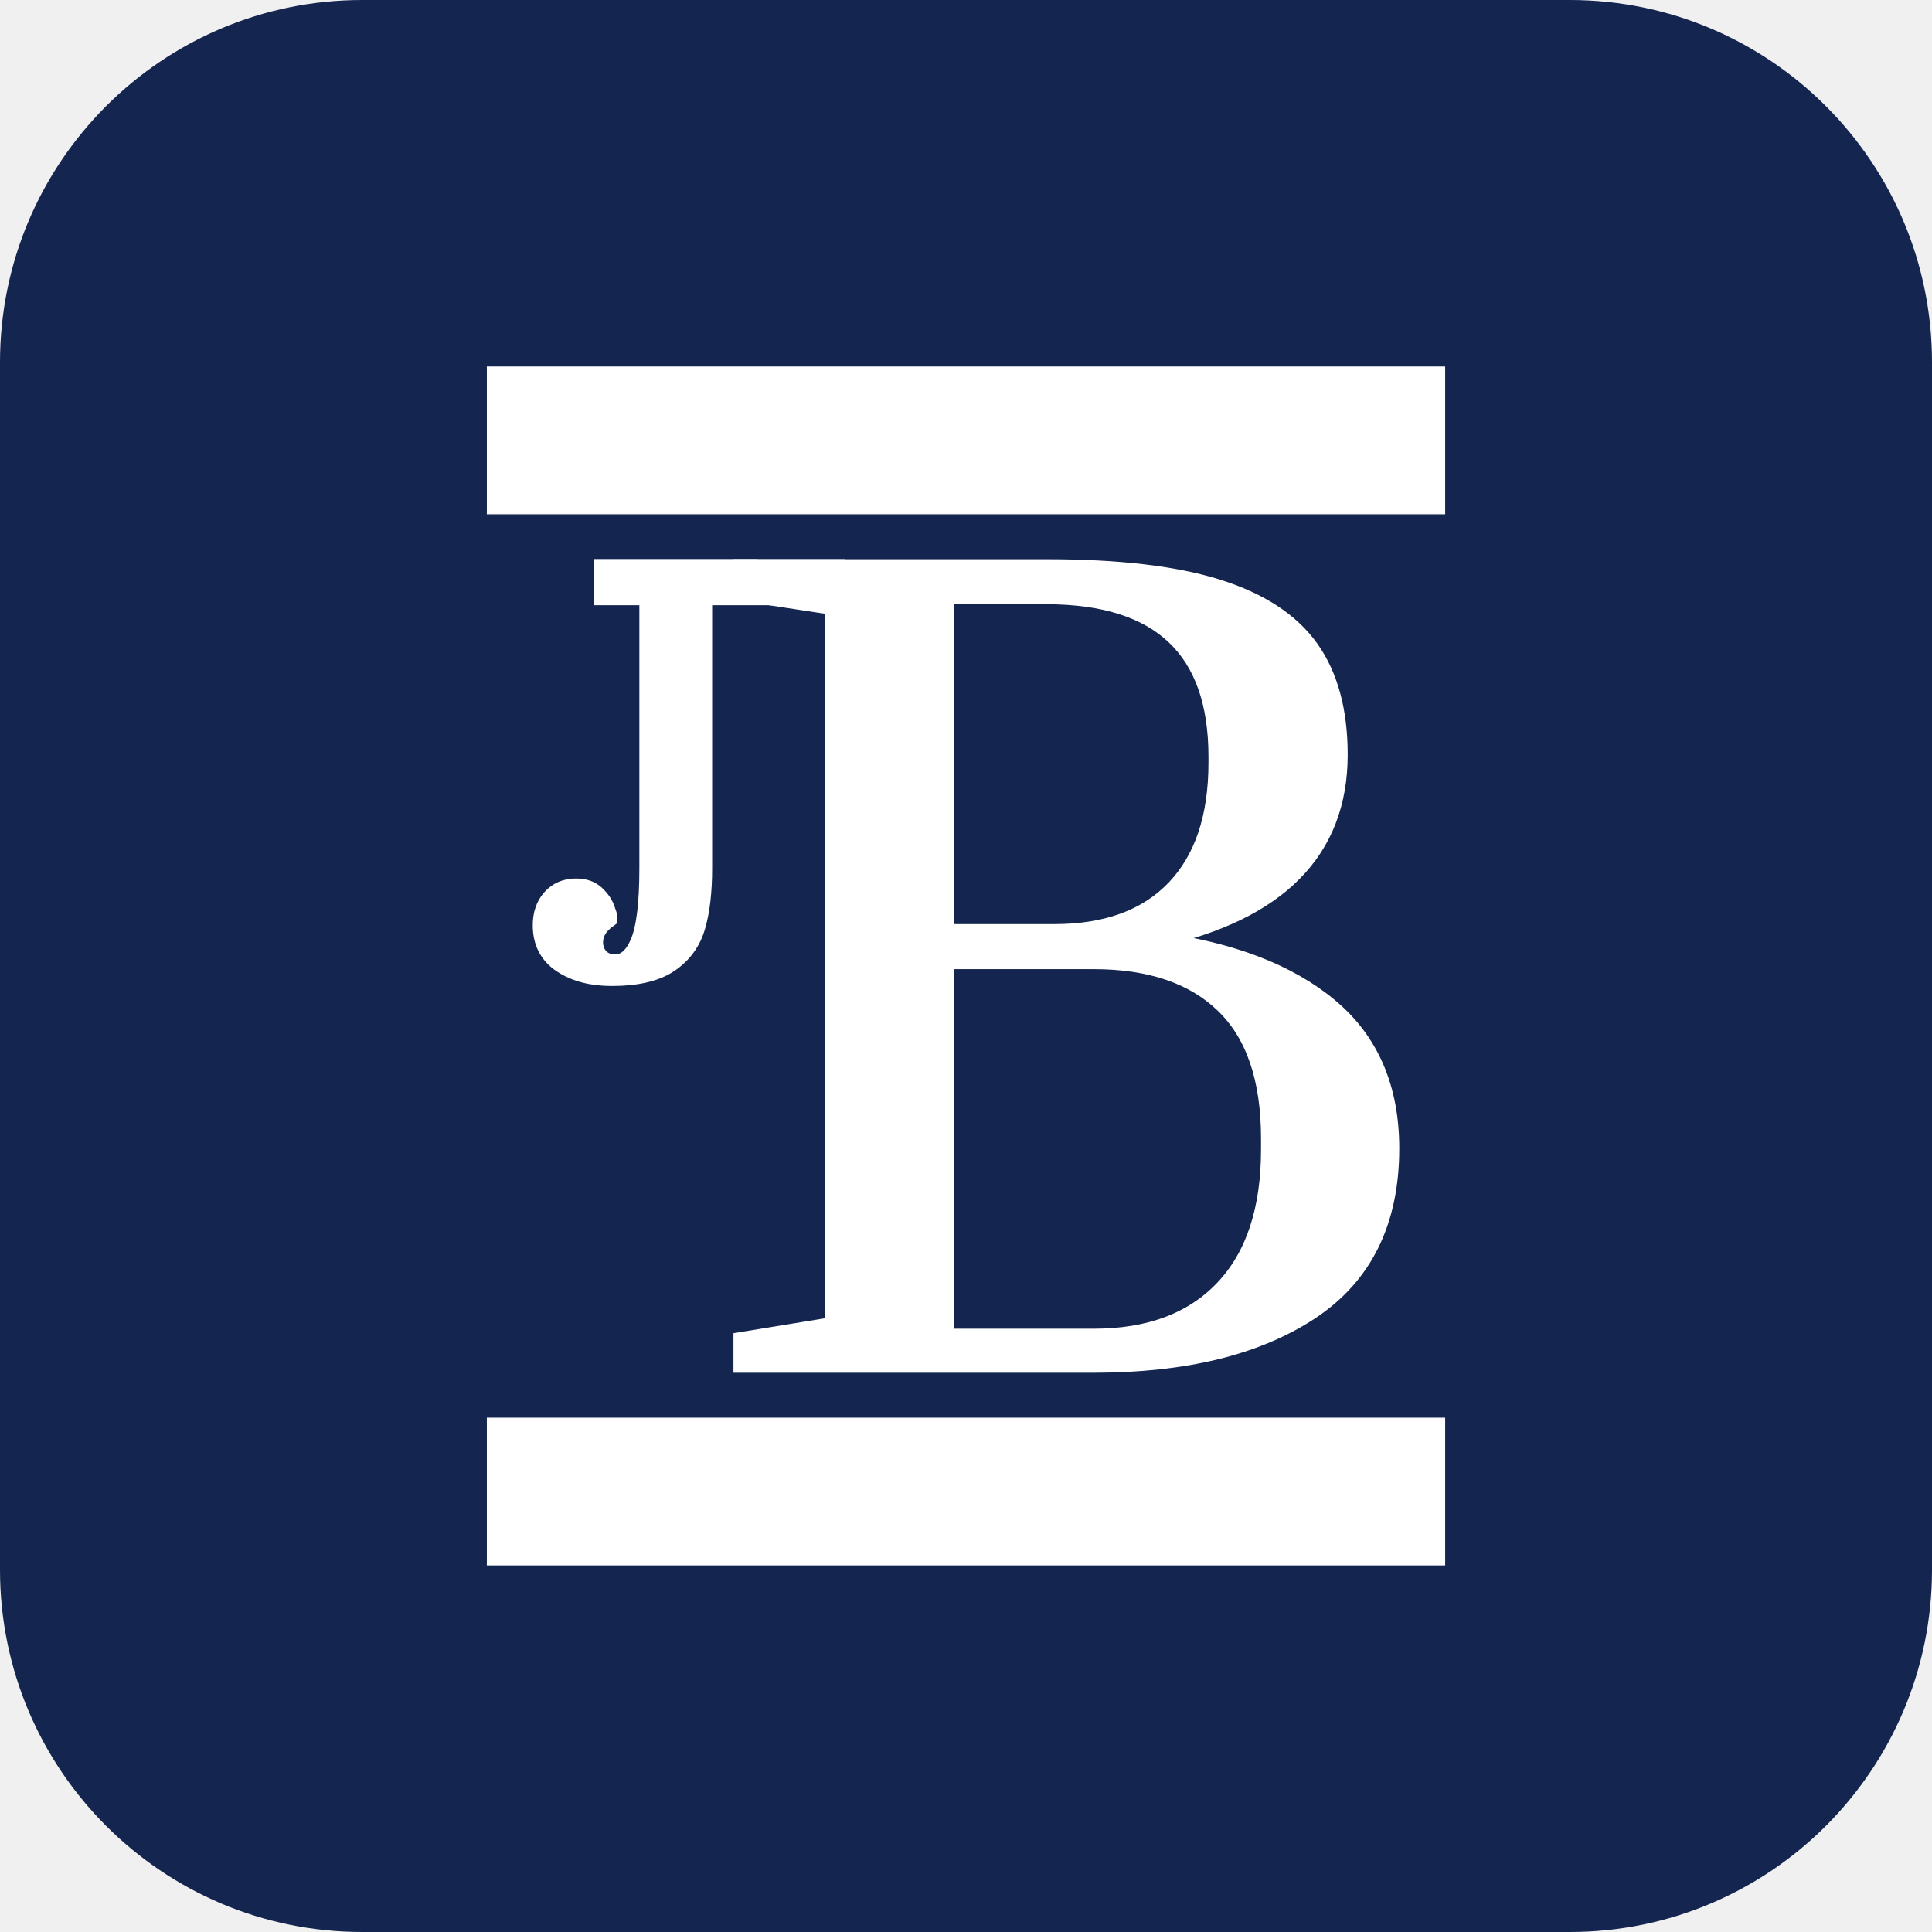
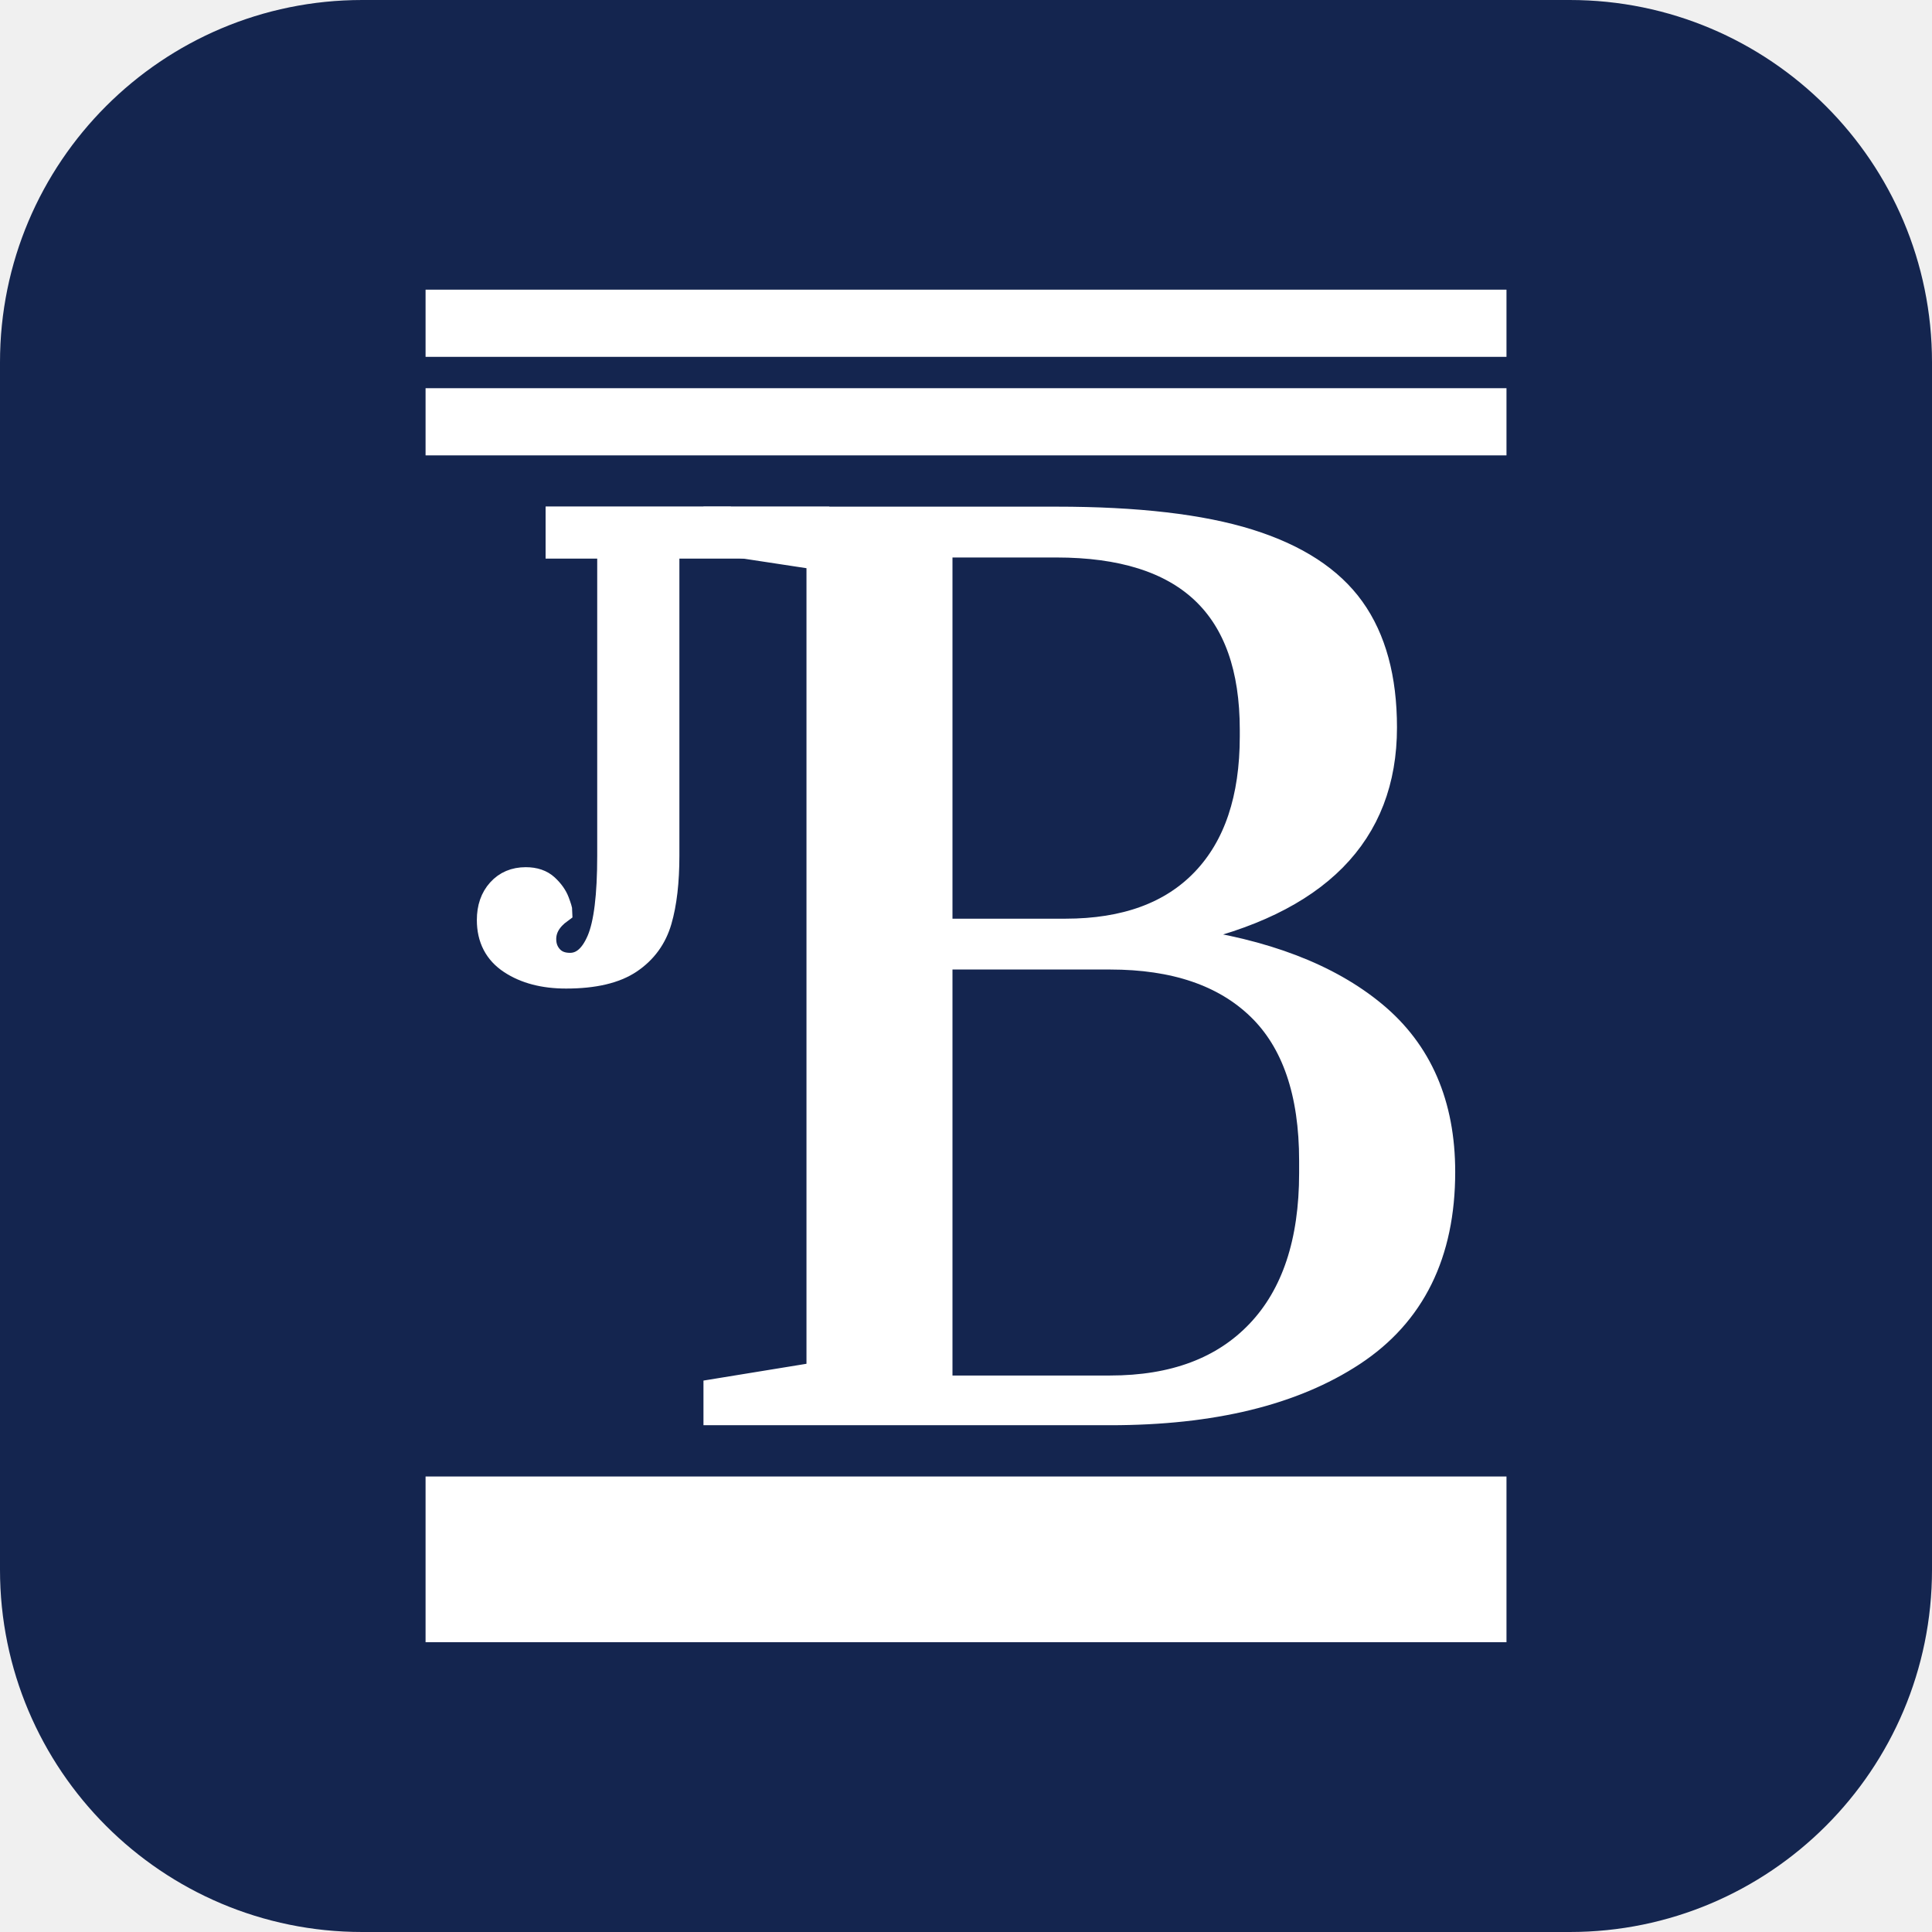
<svg xmlns="http://www.w3.org/2000/svg" viewBox="0 0 64 64">
  <rect width="64" height="64" rx="12" fill="#14254F" />
-   <g transform="translate(23.318 45.139) scale(0.03285 -0.03285)" fill="#fff" stroke="#fff">
-     <rect x="-218.4" y="856" width="965.4" height="148" />
-     <rect x="-218.4" y="-204" width="965.4" height="148" />
+   <g transform="translate(22.198 46.834) scale(0.03709 -0.03709)" fill="#fff" stroke="#fff">
+     <rect x="-218.4" y="856" width="965.4" height="60" stroke="none" />
+     <rect x="-218.4" y="944" width="965.4" height="60" stroke="none" />
+     <rect x="-218.4" y="-204" width="965.4" height="148" stroke="none" />
    <path d="M40 21 132 36V764L40 778V800H345Q453 800 517 780Q581 760 610 719.5Q639 679 639 613Q639 469 457 429V424Q568 409 629.5 358Q691 307 691 216Q691 106 610.5 53Q530 0 393 0H40ZM353 432Q433 432 476 477Q519 522 519 605V611Q519 775 345 775H242V432ZM393 24Q478 24 525 73.5Q572 123 572 215V226Q572 317 525.5 362Q479 407 393 407H242V24Z" stroke-width="20.4" />
    <rect x="-101" y="774" width="233" height="26" stroke-width="20.4" />
    <path d="M7 82Q7 115 25.5 135.5Q44 156 74 156Q98 156 112 143Q126 130 131.5 115.5Q137 101 137 97Q108 76 108 48Q108 29 120 16Q132 3 153 3Q185 3 203.5 46.5Q222 90 222 197V764L130 778V800H420V778L328 764V197Q328 127 314.5 80.5Q301 34 261 7Q221 -20 146 -20Q86 -20 46.5 6Q7 32 7 82Z" transform="translate(-165.9 400) scale(0.5)" stroke-width="40.8" />
  </g>
</svg>
